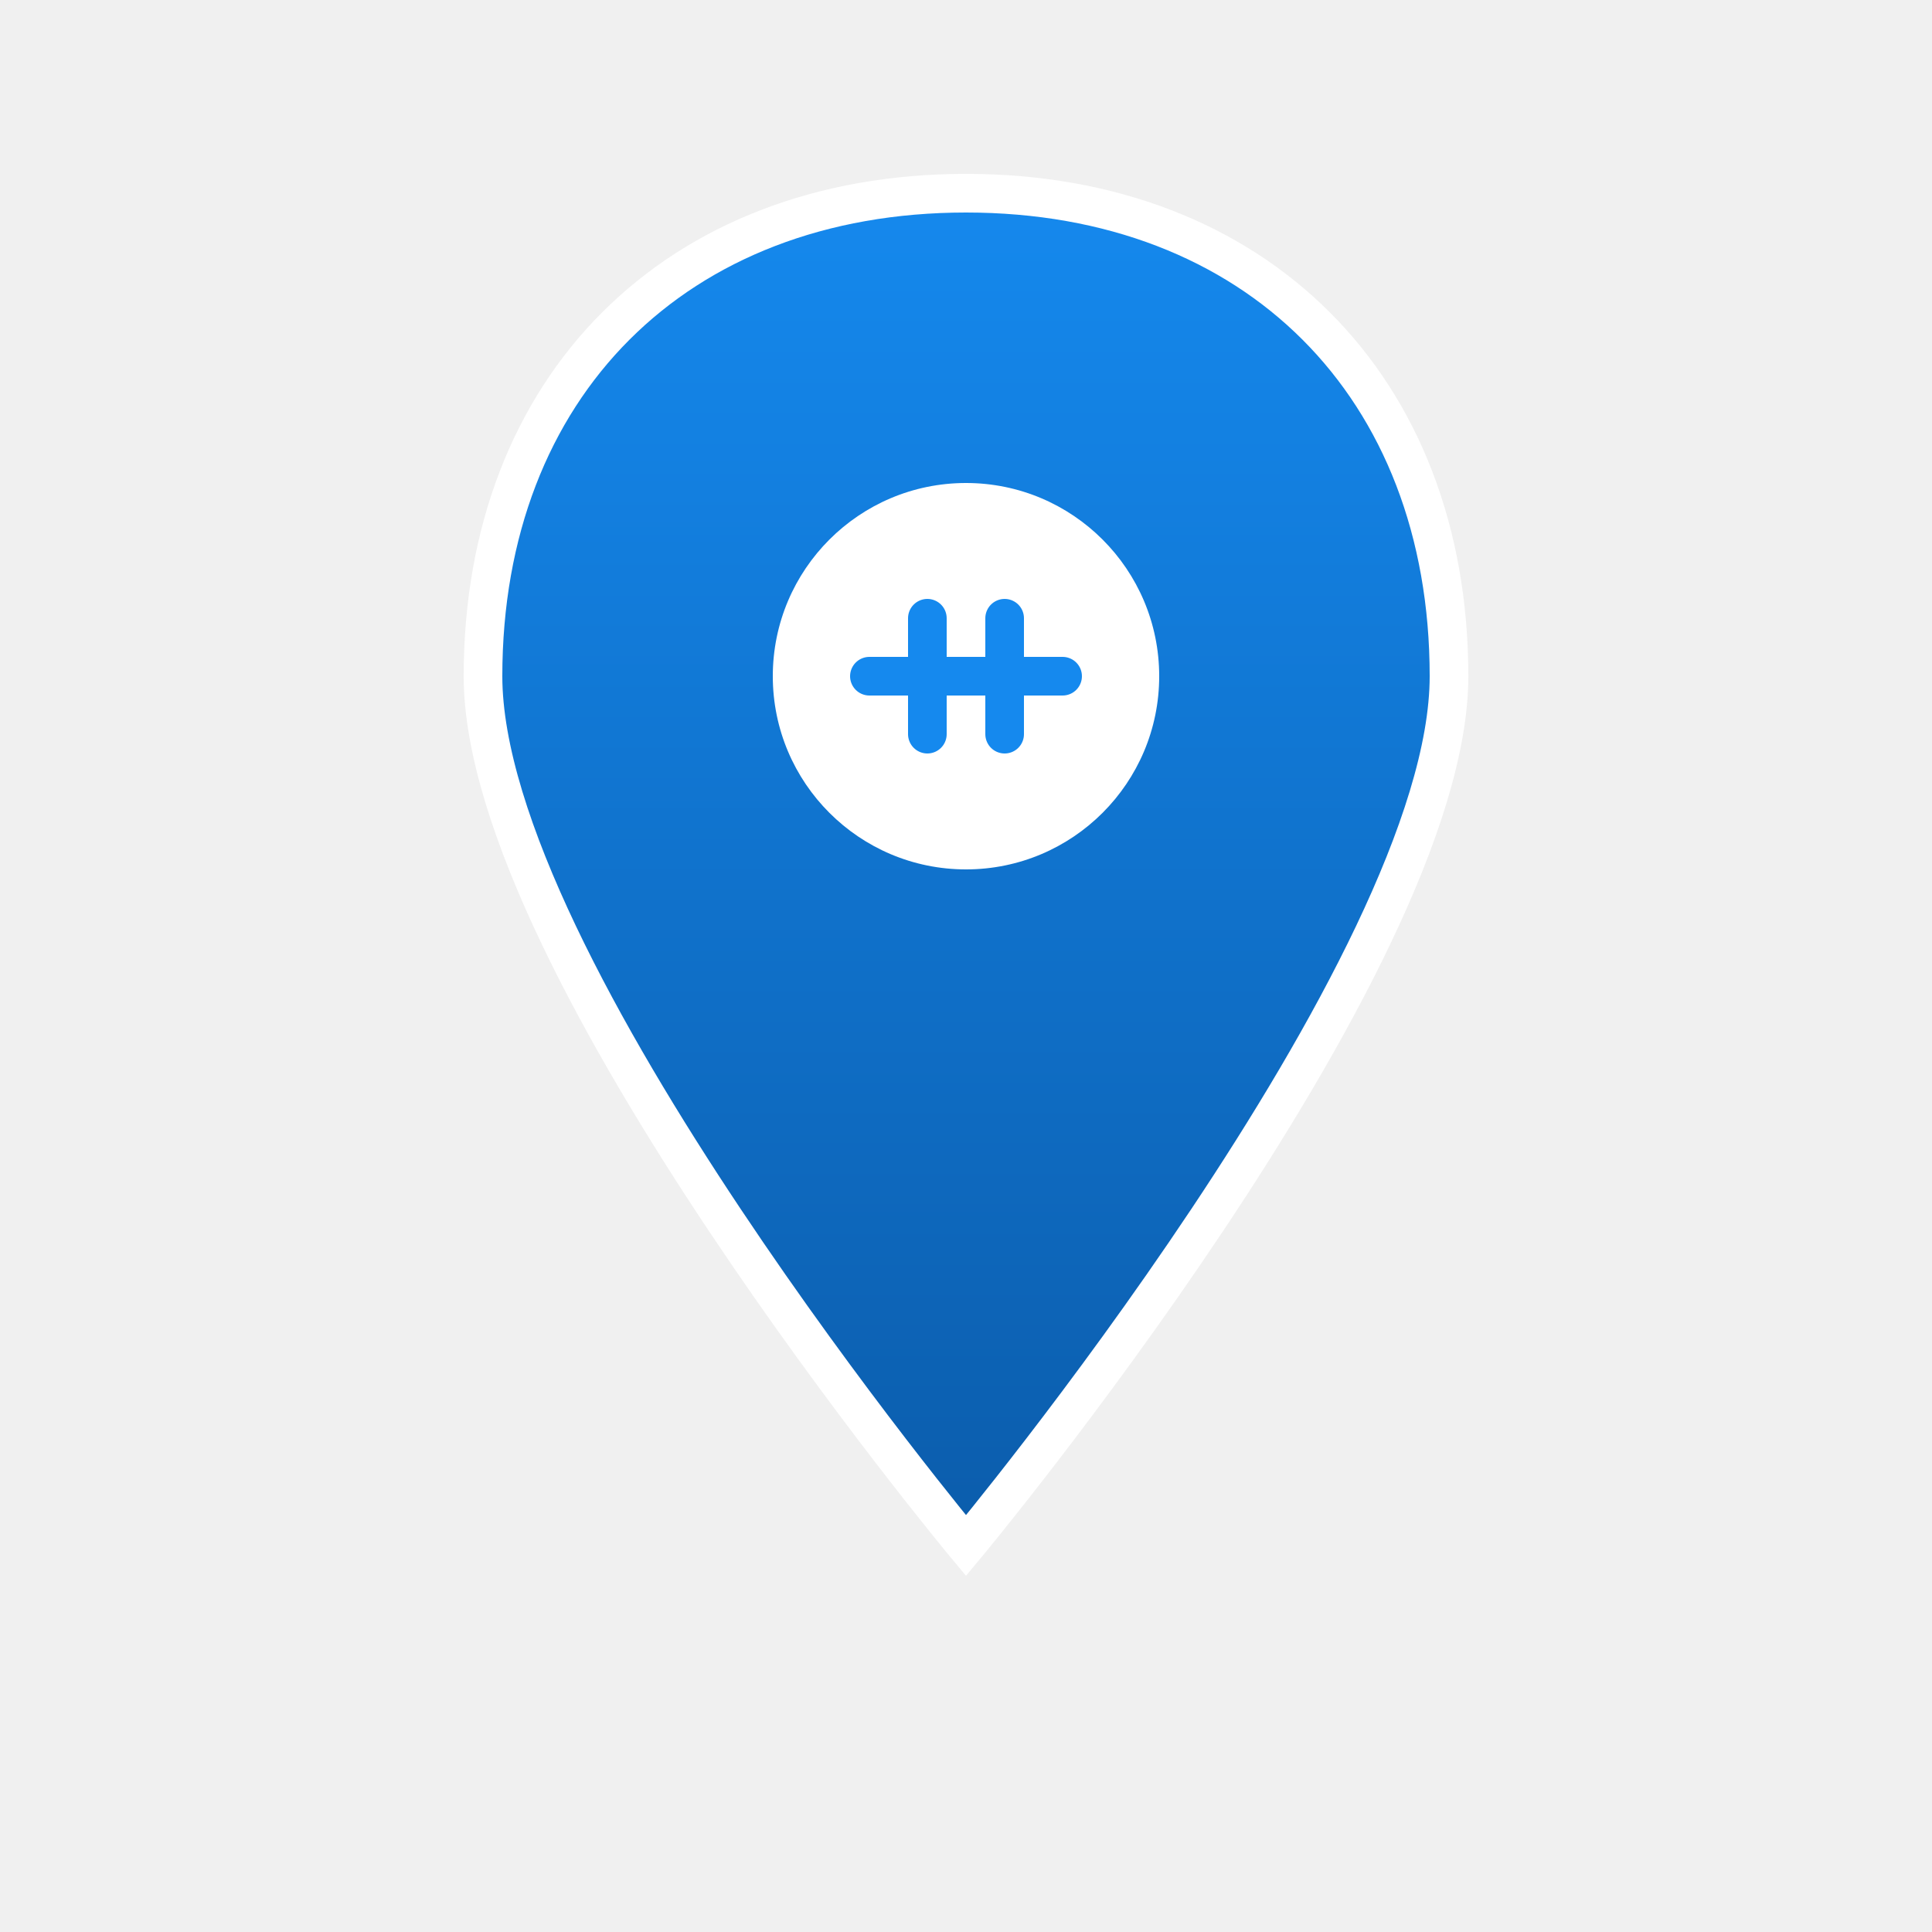
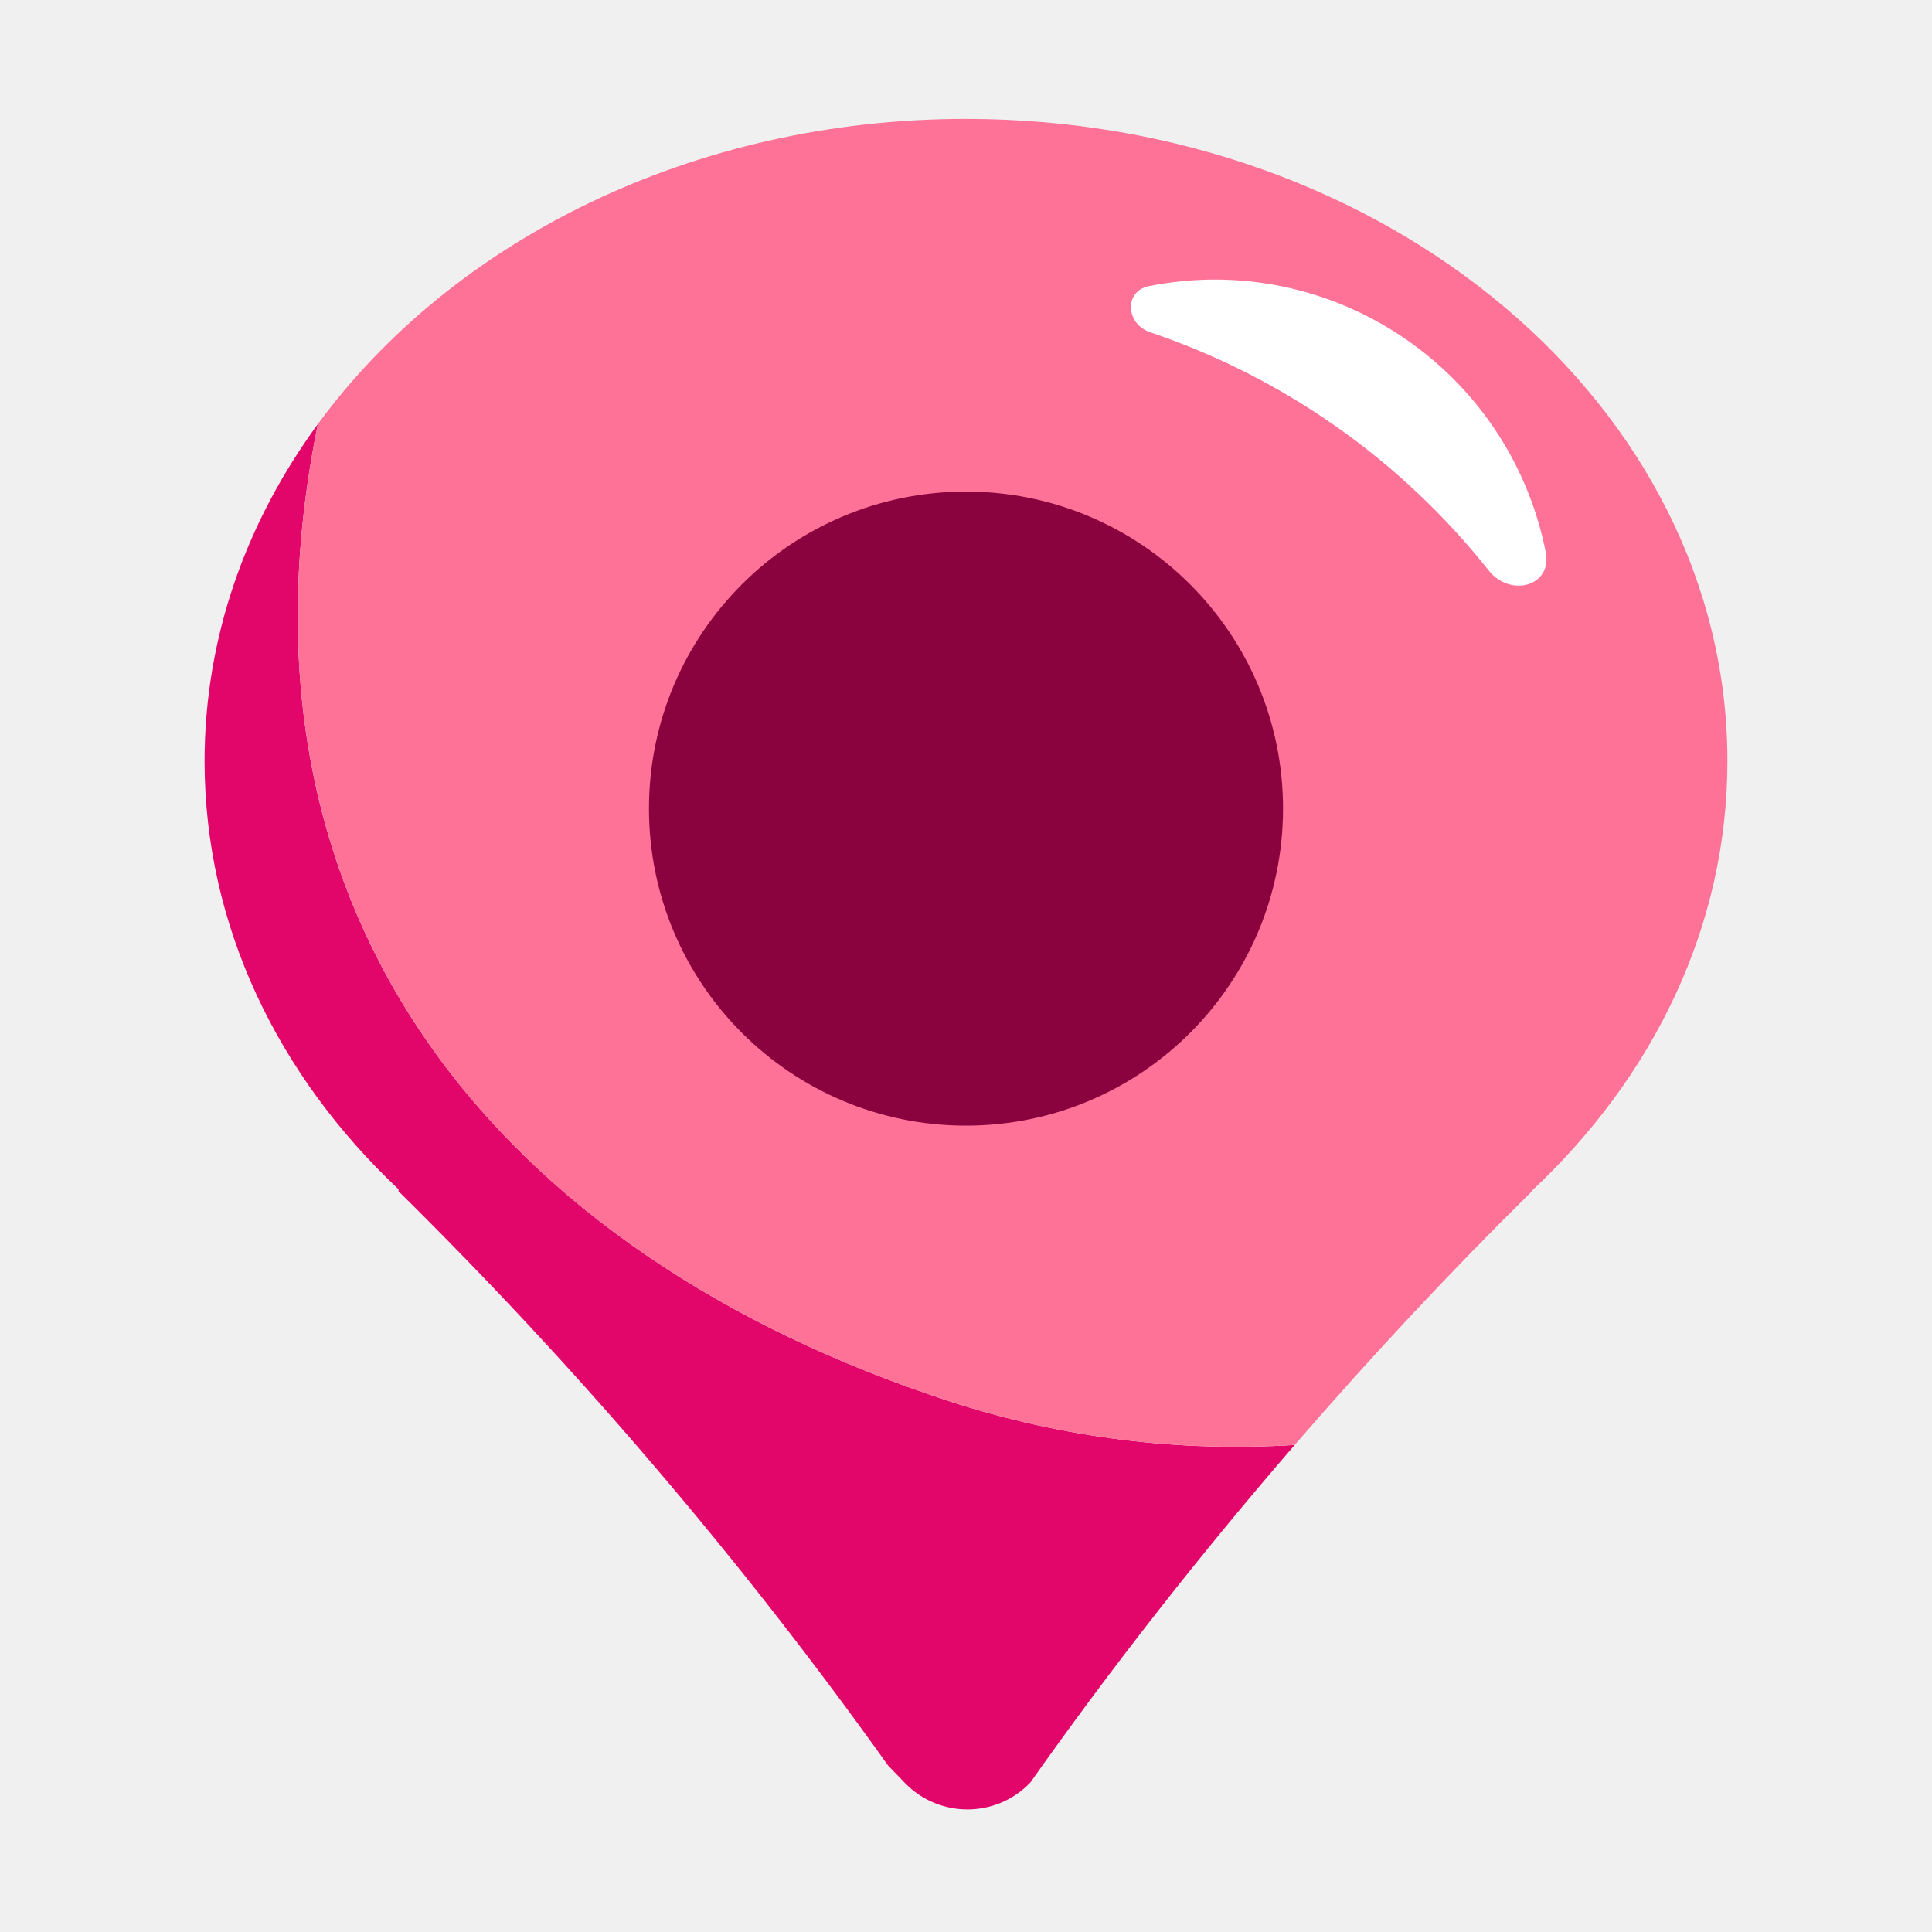
- <svg xmlns="http://www.w3.org/2000/svg" viewBox="0 0 100 100" width="48" height="48">
+ <svg xmlns="http://www.w3.org/2000/svg" id="Icons" viewBox="0 0 64 64">
  <defs>
-     <linearGradient id="fieldServiceGradient" x1="0%" y1="0%" x2="0%" y2="100%">
-       <stop offset="0%" style="stop-color:#1589EE;stop-opacity:1" />
-       <stop offset="100%" style="stop-color:#0B5CAB;stop-opacity:1" />
-     </linearGradient>
+     <style>.cls-1{fill:#fe7298;}.cls-2{fill:#fff;}.cls-3{fill:#8a033e;}.cls-4{fill:#e3066a;}</style>
  </defs>
-   <path d="M50,10 C35,10 25,20 25,35 C25,50 50,80 50,80 C50,80 75,50 75,35 C75,20 65,10 50,10 Z" fill="url(#fieldServiceGradient)" stroke="#fff" stroke-width="2" />
-   <circle cx="50" cy="35" r="10" fill="#fff" />
-   <path d="M48,32 L48,38 M52,32 L52,38 M45,35 L55,35" stroke="#1589EE" stroke-width="2" stroke-linecap="round" />
+   <path class="cls-4" d="M31.41,46.405C16.61,41.559,7.212,30.378,10.53,14.048c-2.378,3.246-3.753,7.069-3.753,11.165,0,5.449,2.429,10.419,6.424,14.183v.065c5.935,5.854,11.365,12.218,16.217,19.023l.557.577c1.133,1.172,3.011,1.172,4.144,0l.013-.014c2.735-3.875,5.663-7.602,8.758-11.182-3.758.237-7.648-.205-11.48-1.459Z" />
+   <path class="cls-1" d="M50.734,39.456c4.033-3.771,6.489-8.765,6.489-14.244,0-11.749-11.293-21.273-25.223-21.273-9.074,0-17.026,4.043-21.47,10.109-3.319,16.331,6.08,27.512,20.88,32.358,3.832,1.255,7.721,1.696,11.48,1.459,2.506-2.898,5.118-5.701,7.844-8.39v-.018Z" />
+   <circle class="cls-3" cx="32" cy="26.786" r="10.502" />
+   <path class="cls-2" d="M51.204,18.287c-1.21-6.071-7.094-10.014-13.141-8.809-.84.167-.772,1.256.04,1.53,4.398,1.483,8.305,4.226,11.209,7.886.72.908,2.118.529,1.892-.607Z" />
</svg>
